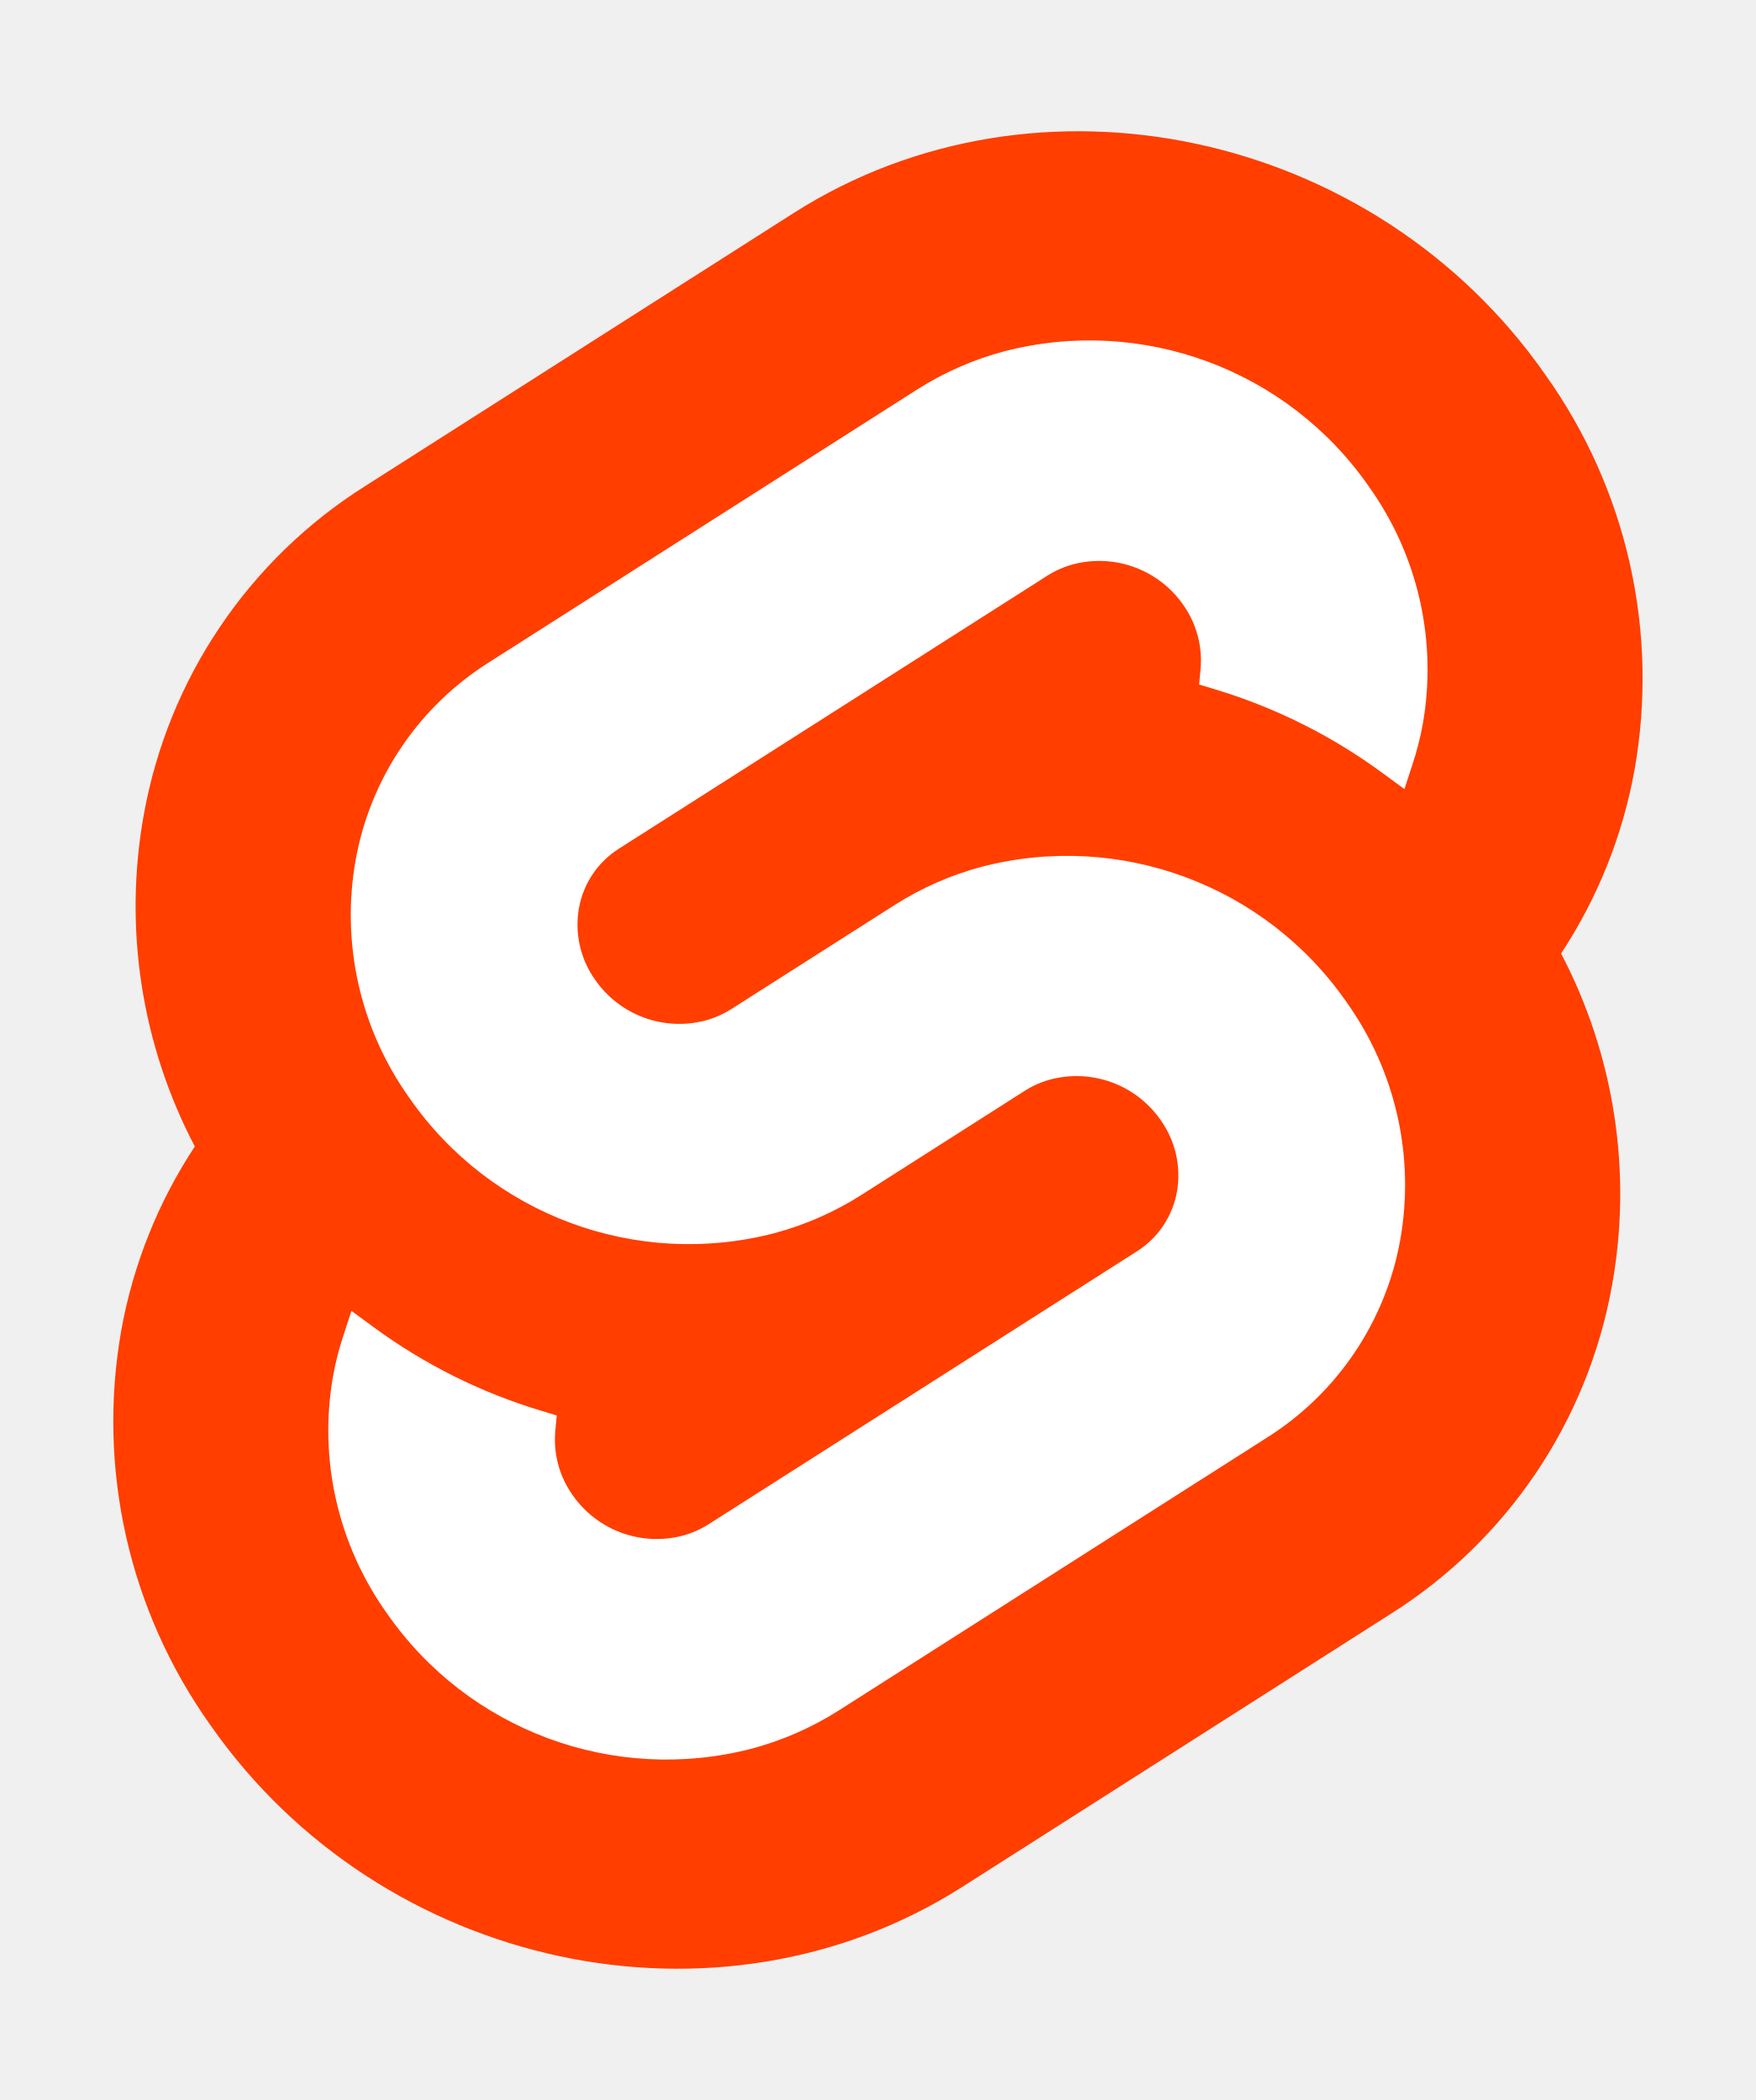
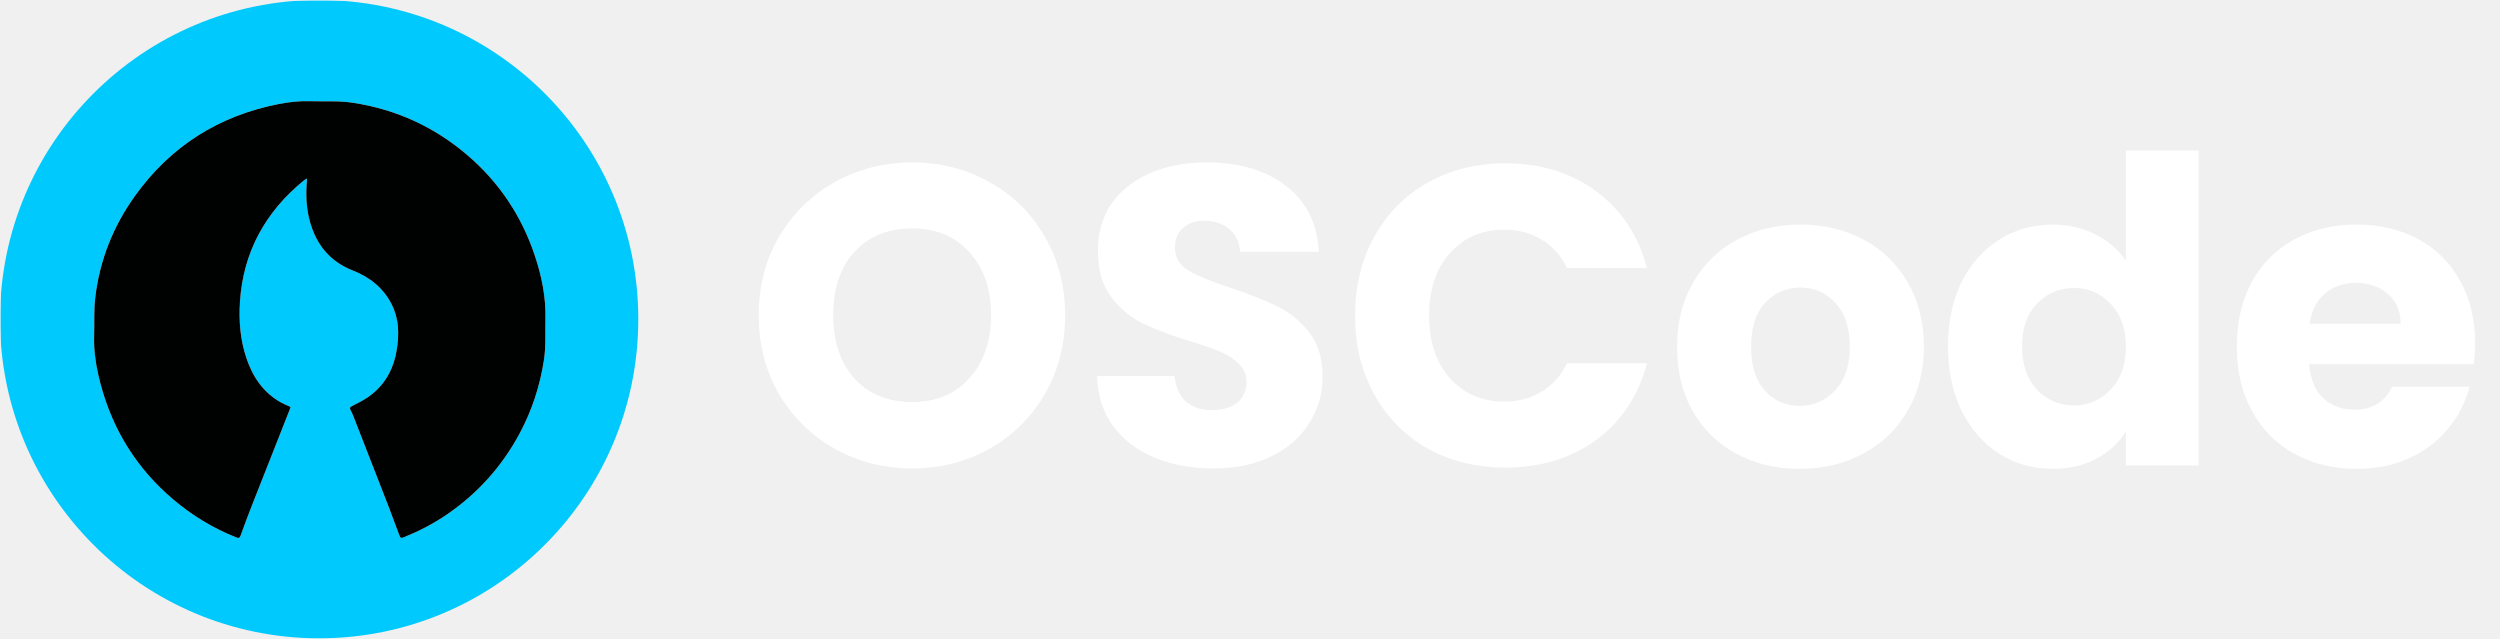
- <svg xmlns="http://www.w3.org/2000/svg" width="107" height="128" viewBox="0 0 107 128">
-   <path d="M94.157 22.819c-10.4-14.885-30.94-19.297-45.792-9.835L22.282 29.608A29.92 29.92 0 0 0 8.764 49.65a31.5 31.5 0 0 0 3.108 20.231 30 30 0 0 0-4.477 11.183 31.9 31.9 0 0 0 5.448 24.116c10.402 14.887 30.942 19.297 45.791 9.835l26.083-16.624A29.92 29.92 0 0 0 98.235 78.35a31.53 31.53 0 0 0-3.105-20.232 30 30 0 0 0 4.474-11.182 31.88 31.88 0 0 0-5.447-24.116" style="fill:#ff3e00" />
-   <path d="M45.817 106.582a20.72 20.72 0 0 1-22.237-8.243 19.17 19.17 0 0 1-3.277-14.503 18 18 0 0 1 .624-2.435l.49-1.498 1.337.981a33.6 33.6 0 0 0 10.203 5.098l.97.294-.09.968a5.85 5.85 0 0 0 1.052 3.878 6.24 6.24 0 0 0 6.695 2.485 5.8 5.8 0 0 0 1.603-.704L69.27 76.28a5.43 5.43 0 0 0 2.45-3.631 5.8 5.8 0 0 0-.987-4.371 6.24 6.24 0 0 0-6.698-2.487 5.7 5.7 0 0 0-1.6.704l-9.953 6.345a19 19 0 0 1-5.296 2.326 20.72 20.72 0 0 1-22.237-8.243 19.17 19.17 0 0 1-3.277-14.502 17.99 17.99 0 0 1 8.13-12.052l26.081-16.623a19 19 0 0 1 5.3-2.329 20.72 20.72 0 0 1 22.237 8.243 19.17 19.17 0 0 1 3.277 14.503 18 18 0 0 1-.624 2.435l-.49 1.498-1.337-.98a33.6 33.6 0 0 0-10.203-5.1l-.97-.294.09-.968a5.86 5.86 0 0 0-1.052-3.878 6.24 6.24 0 0 0-6.696-2.485 5.8 5.8 0 0 0-1.602.704L37.73 51.72a5.42 5.42 0 0 0-2.449 3.63 5.79 5.79 0 0 0 .986 4.372 6.24 6.24 0 0 0 6.698 2.486 5.8 5.8 0 0 0 1.602-.704l9.952-6.342a19 19 0 0 1 5.295-2.328 20.72 20.72 0 0 1 22.237 8.242 19.17 19.17 0 0 1 3.277 14.503 18 18 0 0 1-8.13 12.053l-26.081 16.622a19 19 0 0 1-5.3 2.328" style="fill:#fff" />
+ <svg xmlns="http://www.w3.org/2000/svg" width="188" height="48" viewBox="0 0 188 48" fill="none">
+   <mask id="mask0_11_2" style="mask-type:alpha" maskUnits="userSpaceOnUse" x="0" y="0" width="48" height="48">
+     <circle cx="24" cy="24" r="24" fill="#D9D9D9" />
+   </mask>
+   <g mask="url(#mask0_11_2)">
+     <g clip-path="url(#clip0_11_2)">
+       <path d="M30.703 48.047C20.469 48.047 10.258 48.047 0.047 48.047C0.047 32.047 0.047 16.047 0.047 0.047C16.047 0.047 32.047 0.047 48.047 0.047C48.047 16.047 48.047 32.047 48.047 48.047C42.273 48.047 36.5 48.047 30.703 48.047ZM29.24 38.143C29.507 38.852 29.779 39.56 30.038 40.272C30.101 40.443 30.169 40.483 30.345 40.412C31.487 39.953 32.576 39.392 33.593 38.698C35.913 37.114 37.74 35.083 39.069 32.608C40.001 30.871 40.604 29.026 40.904 27.075C41.062 26.039 40.993 25.002 41.017 23.965C41.056 22.318 40.725 20.73 40.205 19.183C39.215 16.238 37.549 13.736 35.19 11.705C32.687 9.551 29.803 8.228 26.537 7.729C25.462 7.564 24.385 7.643 23.309 7.61C22.507 7.584 21.716 7.676 20.934 7.83C16.45 8.716 12.844 10.993 10.169 14.706C8.517 16.999 7.498 19.56 7.164 22.368C7.052 23.317 7.11 24.286 7.079 25.245C7.04 26.492 7.25 27.708 7.569 28.902C8.489 32.354 10.3 35.25 13.032 37.562C14.457 38.767 16.031 39.725 17.769 40.412C17.942 40.481 18.026 40.47 18.096 40.273C18.356 39.545 18.625 38.82 18.908 38.101C19.881 35.622 20.862 33.146 21.838 30.669C21.846 30.649 21.837 30.624 21.835 30.595C21.616 30.495 21.39 30.407 21.179 30.293C19.827 29.556 19.022 28.38 18.538 26.958C18.065 25.569 17.951 24.131 18.046 22.678C18.293 18.931 19.966 15.928 22.85 13.568C22.907 13.522 22.974 13.489 23.084 13.419C23.078 13.547 23.077 13.621 23.071 13.694C22.991 14.73 23.037 15.756 23.332 16.759C23.83 18.456 24.848 19.681 26.528 20.339C27.819 20.844 28.857 21.671 29.481 22.944C30.017 24.037 30.022 25.192 29.824 26.36C29.577 27.82 28.898 29.024 27.664 29.872C27.293 30.127 26.883 30.327 26.479 30.531C26.313 30.615 26.276 30.688 26.369 30.851C26.455 30.999 26.52 31.16 26.582 31.32C27.465 33.582 28.346 35.846 29.24 38.143Z" fill="#00C9FE" />
+       <path d="M29.234 38.126C28.346 35.846 27.465 33.582 26.582 31.32C26.52 31.16 26.455 30.999 26.369 30.851C26.276 30.688 26.313 30.615 26.479 30.531C26.883 30.327 27.293 30.127 27.664 29.872C28.898 29.024 29.577 27.82 29.824 26.36C30.022 25.192 30.017 24.037 29.481 22.944C28.857 21.671 27.819 20.844 26.528 20.339C24.848 19.681 23.83 18.456 23.332 16.759C23.037 15.756 22.991 14.73 23.071 13.694C23.077 13.621 23.078 13.547 23.084 13.419C22.974 13.489 22.907 13.522 22.85 13.568C19.966 15.928 18.293 18.931 18.046 22.678C17.951 24.131 18.065 25.569 18.538 26.958C19.022 28.38 19.827 29.556 21.178 30.293C21.39 30.407 21.616 30.495 21.835 30.595C21.837 30.624 21.846 30.649 21.838 30.669C20.862 33.146 19.881 35.622 18.908 38.101C18.625 38.82 18.356 39.545 18.096 40.273C18.026 40.47 17.942 40.481 17.769 40.412C16.031 39.725 14.457 38.767 13.032 37.562C10.3 35.25 8.489 32.354 7.569 28.902C7.25 27.708 7.04 26.492 7.079 25.245C7.11 24.286 7.052 23.317 7.164 22.368C7.498 19.56 8.517 16.999 10.169 14.706C12.844 10.993 16.45 8.716 20.934 7.83C21.716 7.676 22.507 7.584 23.309 7.61C24.385 7.643 25.462 7.564 26.537 7.729C29.803 8.228 32.687 9.551 35.19 11.705C37.549 13.736 39.215 16.238 40.205 19.183C40.725 20.73 41.056 22.318 41.017 23.965C40.993 25.002 41.062 26.039 40.904 27.075C40.604 29.026 40.001 30.871 39.069 32.608C37.74 35.083 35.913 37.114 33.593 38.698C32.576 39.392 31.487 39.953 30.345 40.412C30.169 40.483 30.101 40.443 30.038 40.272C29.779 39.56 29.507 38.852 29.234 38.126Z" fill="#000101" />
+     </g>
+   </g>
+   <path d="M68.608 35.224C66.496 35.224 64.555 34.733 62.784 33.752C61.035 32.771 59.637 31.405 58.592 29.656C57.568 27.885 57.056 25.901 57.056 23.704C57.056 21.507 57.568 19.533 58.592 17.784C59.637 16.035 61.035 14.669 62.784 13.688C64.555 12.707 66.496 12.216 68.608 12.216C70.72 12.216 72.651 12.707 74.4 13.688C76.171 14.669 77.557 16.035 78.56 17.784C79.584 19.533 80.096 21.507 80.096 23.704C80.096 25.901 79.584 27.885 78.56 29.656C77.536 31.405 76.149 32.771 74.4 33.752C72.651 34.733 70.72 35.224 68.608 35.224ZM68.608 30.232C70.4 30.232 71.829 29.635 72.896 28.44C73.984 27.245 74.528 25.667 74.528 23.704C74.528 21.72 73.984 20.141 72.896 18.968C71.829 17.773 70.4 17.176 68.608 17.176C66.795 17.176 65.344 17.763 64.256 18.936C63.189 20.109 62.656 21.699 62.656 23.704C62.656 25.688 63.189 27.277 64.256 28.472C65.344 29.645 66.795 30.232 68.608 30.232ZM91.268 35.224C89.626 35.224 88.154 34.957 86.852 34.424C85.551 33.891 84.506 33.101 83.716 32.056C82.948 31.011 82.543 29.752 82.5 28.28H88.324C88.41 29.112 88.698 29.752 89.188 30.2C89.679 30.627 90.319 30.84 91.108 30.84C91.919 30.84 92.559 30.659 93.028 30.296C93.498 29.912 93.732 29.389 93.732 28.728C93.732 28.173 93.54 27.715 93.156 27.352C92.794 26.989 92.335 26.691 91.78 26.456C91.247 26.221 90.479 25.955 89.476 25.656C88.026 25.208 86.842 24.76 85.924 24.312C85.007 23.864 84.218 23.203 83.556 22.328C82.895 21.453 82.564 20.312 82.564 18.904C82.564 16.813 83.322 15.181 84.836 14.008C86.351 12.813 88.324 12.216 90.756 12.216C93.231 12.216 95.226 12.813 96.74 14.008C98.255 15.181 99.066 16.824 99.172 18.936H93.252C93.21 18.211 92.943 17.645 92.452 17.24C91.962 16.813 91.332 16.6 90.564 16.6C89.903 16.6 89.37 16.781 88.964 17.144C88.559 17.485 88.356 17.987 88.356 18.648C88.356 19.373 88.698 19.939 89.38 20.344C90.063 20.749 91.13 21.187 92.58 21.656C94.031 22.147 95.204 22.616 96.1 23.064C97.018 23.512 97.807 24.163 98.468 25.016C99.13 25.869 99.46 26.968 99.46 28.312C99.46 29.592 99.13 30.755 98.468 31.8C97.828 32.845 96.89 33.677 95.652 34.296C94.415 34.915 92.954 35.224 91.268 35.224ZM101.9 23.736C101.9 21.517 102.38 19.544 103.34 17.816C104.3 16.067 105.633 14.712 107.34 13.752C109.068 12.771 111.02 12.28 113.196 12.28C115.862 12.28 118.145 12.984 120.044 14.392C121.942 15.8 123.212 17.72 123.852 20.152H117.836C117.388 19.213 116.748 18.499 115.916 18.008C115.105 17.517 114.177 17.272 113.132 17.272C111.446 17.272 110.081 17.859 109.036 19.032C107.99 20.205 107.468 21.773 107.468 23.736C107.468 25.699 107.99 27.267 109.036 28.44C110.081 29.613 111.446 30.2 113.132 30.2C114.177 30.2 115.105 29.955 115.916 29.464C116.748 28.973 117.388 28.259 117.836 27.32H123.852C123.212 29.752 121.942 31.672 120.044 33.08C118.145 34.467 115.862 35.16 113.196 35.16C111.02 35.16 109.068 34.68 107.34 33.72C105.633 32.739 104.3 31.384 103.34 29.656C102.38 27.928 101.9 25.955 101.9 23.736ZM135.331 35.256C133.581 35.256 132.003 34.883 130.595 34.136C129.208 33.389 128.109 32.323 127.299 30.936C126.509 29.549 126.115 27.928 126.115 26.072C126.115 24.237 126.52 22.627 127.331 21.24C128.141 19.832 129.251 18.755 130.659 18.008C132.067 17.261 133.645 16.888 135.395 16.888C137.144 16.888 138.723 17.261 140.131 18.008C141.539 18.755 142.648 19.832 143.459 21.24C144.269 22.627 144.675 24.237 144.675 26.072C144.675 27.907 144.259 29.528 143.427 30.936C142.616 32.323 141.496 33.389 140.067 34.136C138.659 34.883 137.08 35.256 135.331 35.256ZM135.331 30.52C136.376 30.52 137.261 30.136 137.987 29.368C138.733 28.6 139.107 27.501 139.107 26.072C139.107 24.643 138.744 23.544 138.019 22.776C137.315 22.008 136.44 21.624 135.395 21.624C134.328 21.624 133.443 22.008 132.739 22.776C132.035 23.523 131.683 24.621 131.683 26.072C131.683 27.501 132.024 28.6 132.707 29.368C133.411 30.136 134.285 30.52 135.331 30.52ZM146.49 26.04C146.49 24.205 146.831 22.595 147.514 21.208C148.218 19.821 149.167 18.755 150.362 18.008C151.556 17.261 152.89 16.888 154.362 16.888C155.535 16.888 156.602 17.133 157.562 17.624C158.543 18.115 159.311 18.776 159.866 19.608V11.32H165.338V35H159.866V32.44C159.354 33.293 158.618 33.976 157.658 34.488C156.719 35 155.62 35.256 154.362 35.256C152.89 35.256 151.556 34.883 150.362 34.136C149.167 33.368 148.218 32.291 147.514 30.904C146.831 29.496 146.49 27.875 146.49 26.04ZM159.866 26.072C159.866 24.707 159.482 23.629 158.714 22.84C157.967 22.051 157.05 21.656 155.962 21.656C154.874 21.656 153.946 22.051 153.178 22.84C152.431 23.608 152.058 24.675 152.058 26.04C152.058 27.405 152.431 28.493 153.178 29.304C153.946 30.093 154.874 30.488 155.962 30.488C157.05 30.488 157.967 30.093 158.714 29.304C159.482 28.515 159.866 27.437 159.866 26.072ZM186.128 25.784C186.128 26.296 186.097 26.829 186.033 27.384H173.649C173.734 28.493 174.086 29.347 174.705 29.944C175.345 30.52 176.123 30.808 177.041 30.808C178.406 30.808 179.355 30.232 179.889 29.08H185.713C185.414 30.253 184.87 31.309 184.081 32.248C183.313 33.187 182.342 33.923 181.169 34.456C179.995 34.989 178.683 35.256 177.233 35.256C175.483 35.256 173.926 34.883 172.561 34.136C171.195 33.389 170.129 32.323 169.361 30.936C168.593 29.549 168.209 27.928 168.209 26.072C168.209 24.216 168.582 22.595 169.329 21.208C170.097 19.821 171.163 18.755 172.529 18.008C173.894 17.261 175.462 16.888 177.233 16.888C178.961 16.888 180.497 17.251 181.841 17.976C183.185 18.701 184.23 19.736 184.977 21.08C185.745 22.424 186.128 23.992 186.128 25.784ZM180.529 24.344C180.529 23.405 180.209 22.659 179.569 22.104C178.929 21.549 178.129 21.272 177.169 21.272C176.251 21.272 175.473 21.539 174.833 22.072C174.214 22.605 173.83 23.363 173.681 24.344H180.529Z" fill="white" />
+   <defs>
+     <clipPath id="clip0_11_2">
+       <rect width="48" height="48" fill="white" />
+     </clipPath>
+   </defs>
</svg>
